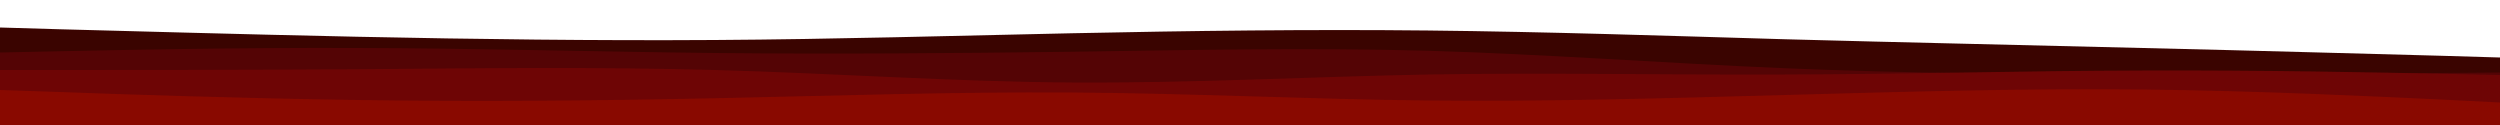
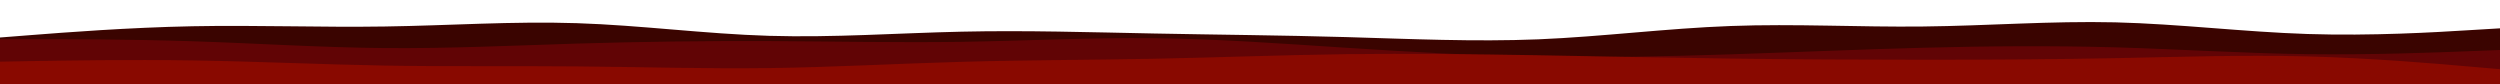
- <svg xmlns="http://www.w3.org/2000/svg" id="visual" viewBox="0 0 1000 50" width="1000" height="50" version="1.1">
-   <path d="M0 11L23.8 11.7C47.7 12.3 95.3 13.7 143 14.7C190.7 15.7 238.3 16.3 286 16C333.7 15.7 381.3 14.3 428.8 13.3C476.3 12.3 523.7 11.7 571.2 12.2C618.7 12.7 666.3 14.3 714 15.7C761.7 17 809.3 18 857 19.2C904.7 20.3 952.3 21.7 976.2 22.3L1000 23L1000 51L976.2 51C952.3 51 904.7 51 857 51C809.3 51 761.7 51 714 51C666.3 51 618.7 51 571.2 51C523.7 51 476.3 51 428.8 51C381.3 51 333.7 51 286 51C238.3 51 190.7 51 143 51C95.3 51 47.7 51 23.8 51L0 51Z" fill="#3a0400" />
-   <path d="M0 21L23.8 20.5C47.7 20 95.3 19 143 19.2C190.7 19.3 238.3 20.7 286 21.2C333.7 21.7 381.3 21.3 428.8 20.7C476.3 20 523.7 19 571.2 20.3C618.7 21.7 666.3 25.3 714 27.3C761.7 29.3 809.3 29.7 857 29.7C904.7 29.7 952.3 29.3 976.2 29.2L1000 29L1000 51L976.2 51C952.3 51 904.7 51 857 51C809.3 51 761.7 51 714 51C666.3 51 618.7 51 571.2 51C523.7 51 476.3 51 428.8 51C381.3 51 333.7 51 286 51C238.3 51 190.7 51 143 51C95.3 51 47.7 51 23.8 51L0 51Z" fill="#540405" />
-   <path d="M0 28L23.8 28C47.7 28 95.3 28 143 27.7C190.7 27.3 238.3 26.7 286 28C333.7 29.3 381.3 32.7 428.8 33C476.3 33.3 523.7 30.7 571.2 29.8C618.7 29 666.3 30 714 29.8C761.7 29.7 809.3 28.3 857 28.2C904.7 28 952.3 29 976.2 29.5L1000 30L1000 51L976.2 51C952.3 51 904.7 51 857 51C809.3 51 761.7 51 714 51C666.3 51 618.7 51 571.2 51C523.7 51 476.3 51 428.8 51C381.3 51 333.7 51 286 51C238.3 51 190.7 51 143 51C95.3 51 47.7 51 23.8 51L0 51Z" fill="#6e0505" />
-   <path d="M0 36L23.8 36.8C47.7 37.7 95.3 39.3 143 40C190.7 40.7 238.3 40.3 286 39.3C333.7 38.3 381.3 36.7 428.8 37C476.3 37.3 523.7 39.7 571.2 40.2C618.7 40.7 666.3 39.3 714 38C761.7 36.7 809.3 35.3 857 35.8C904.7 36.3 952.3 38.7 976.2 39.8L1000 41L1000 51L976.2 51C952.3 51 904.7 51 857 51C809.3 51 761.7 51 714 51C666.3 51 618.7 51 571.2 51C523.7 51 476.3 51 428.8 51C381.3 51 333.7 51 286 51C238.3 51 190.7 51 143 51C95.3 51 47.7 51 23.8 51L0 51Z" fill="#890900" />
+ <svg xmlns="http://www.w3.org/2000/svg" id="visual" viewBox="0 0 3000 100" width="3000" height="100" version="1.1">
+   <path d="M0 45L38.5 42C77 39 154 33 231 31.5C308 30 385 33 461.8 31.8C538.7 30.7 615.3 25.3 692.2 27.8C769 30.3 846 40.7 923 43C1000 45.3 1077 39.7 1154 38C1231 36.3 1308 38.7 1384.8 40.2C1461.7 41.7 1538.3 42.3 1615.2 44.5C1692 46.7 1769 50.3 1846 47.2C1923 44 2000 34 2077 31.2C2154 28.3 2231 32.7 2307.8 31.8C2384.7 31 2461.3 25 2538.2 26.8C2615 28.7 2692 38.3 2769 40.8C2846 43.3 2923 38.7 2961.5 36.3L3000 34L3000 101L2961.5 101C2923 101 2846 101 2769 101C2692 101 2615 101 2538.2 101C2461.3 101 2384.7 101 2307.8 101C2231 101 2154 101 2077 101C2000 101 1923 101 1846 101C1769 101 1692 101 1615.2 101C1538.3 101 1461.7 101 1384.8 101C1308 101 1231 101 1154 101C1077 101 1000 101 923 101C846 101 769 101 692.2 101C615.3 101 538.7 101 461.8 101C385 101 308 101 231 101C154 101 77 101 38.5 101L0 101Z" fill="#3a0400" />
+   <path d="M0 47L38.5 47C77 47 154 47 231 49.5C308 52 385 57 461.8 57.7C538.7 58.3 615.3 54.7 692.2 52.3C769 50 846 49 923 49.3C1000 49.7 1077 51.3 1154 50.2C1231 49 1308 45 1384.8 45.8C1461.7 46.7 1538.3 52.3 1615.2 57.3C1692 62.3 1769 66.7 1846 68C1923 69.3 2000 67.7 2077 65.2C2154 62.7 2231 59.3 2307.8 57.3C2384.7 55.3 2461.3 54.7 2538.2 56.8C2615 59 2692 64 2769 65C2846 66 2923 63 2961.5 61.5L3000 60L3000 101L2961.5 101C2923 101 2846 101 2769 101C2692 101 2615 101 2538.2 101C2461.3 101 2384.7 101 2307.8 101C2231 101 2154 101 2077 101C2000 101 1923 101 1846 101C1769 101 1692 101 1615.2 101C1538.3 101 1461.7 101 1384.8 101C1308 101 1231 101 1154 101C1077 101 1000 101 923 101C846 101 769 101 692.2 101C615.3 101 538.7 101 461.8 101C385 101 308 101 231 101C154 101 77 101 38.5 101L0 101Z" fill="#610405" />
+   <path d="M0 74L38.5 73.3C77 72.7 154 71.3 231 72.5C308 73.7 385 77.3 461.8 78.7C538.7 80 615.3 79 692.2 79.7C769 80.3 846 82.7 923 81.7C1000 80.7 1077 76.3 1154 74.2C1231 72 1308 72 1384.8 70.5C1461.7 69 1538.3 66 1615.2 65C1692 64 1769 65 1846 66.3C1923 67.7 2000 69.3 2077 70.3C2154 71.3 2231 71.7 2307.8 71.7C2384.7 71.7 2461.3 71.3 2538.2 69.8C2615 68.3 2692 65.7 2769 67.7C2846 69.7 2923 76.3 2961.5 79.7L3000 83L3000 101L2961.5 101C2923 101 2846 101 2769 101C2692 101 2615 101 2538.2 101C2461.3 101 2384.7 101 2307.8 101C2231 101 2154 101 2077 101C2000 101 1923 101 1846 101C1769 101 1692 101 1615.2 101C1538.3 101 1461.7 101 1384.8 101C1308 101 1231 101 1154 101C1077 101 1000 101 923 101C846 101 769 101 692.2 101C615.3 101 538.7 101 461.8 101C385 101 308 101 231 101C154 101 77 101 38.5 101L0 101Z" fill="#890900" />
</svg>
